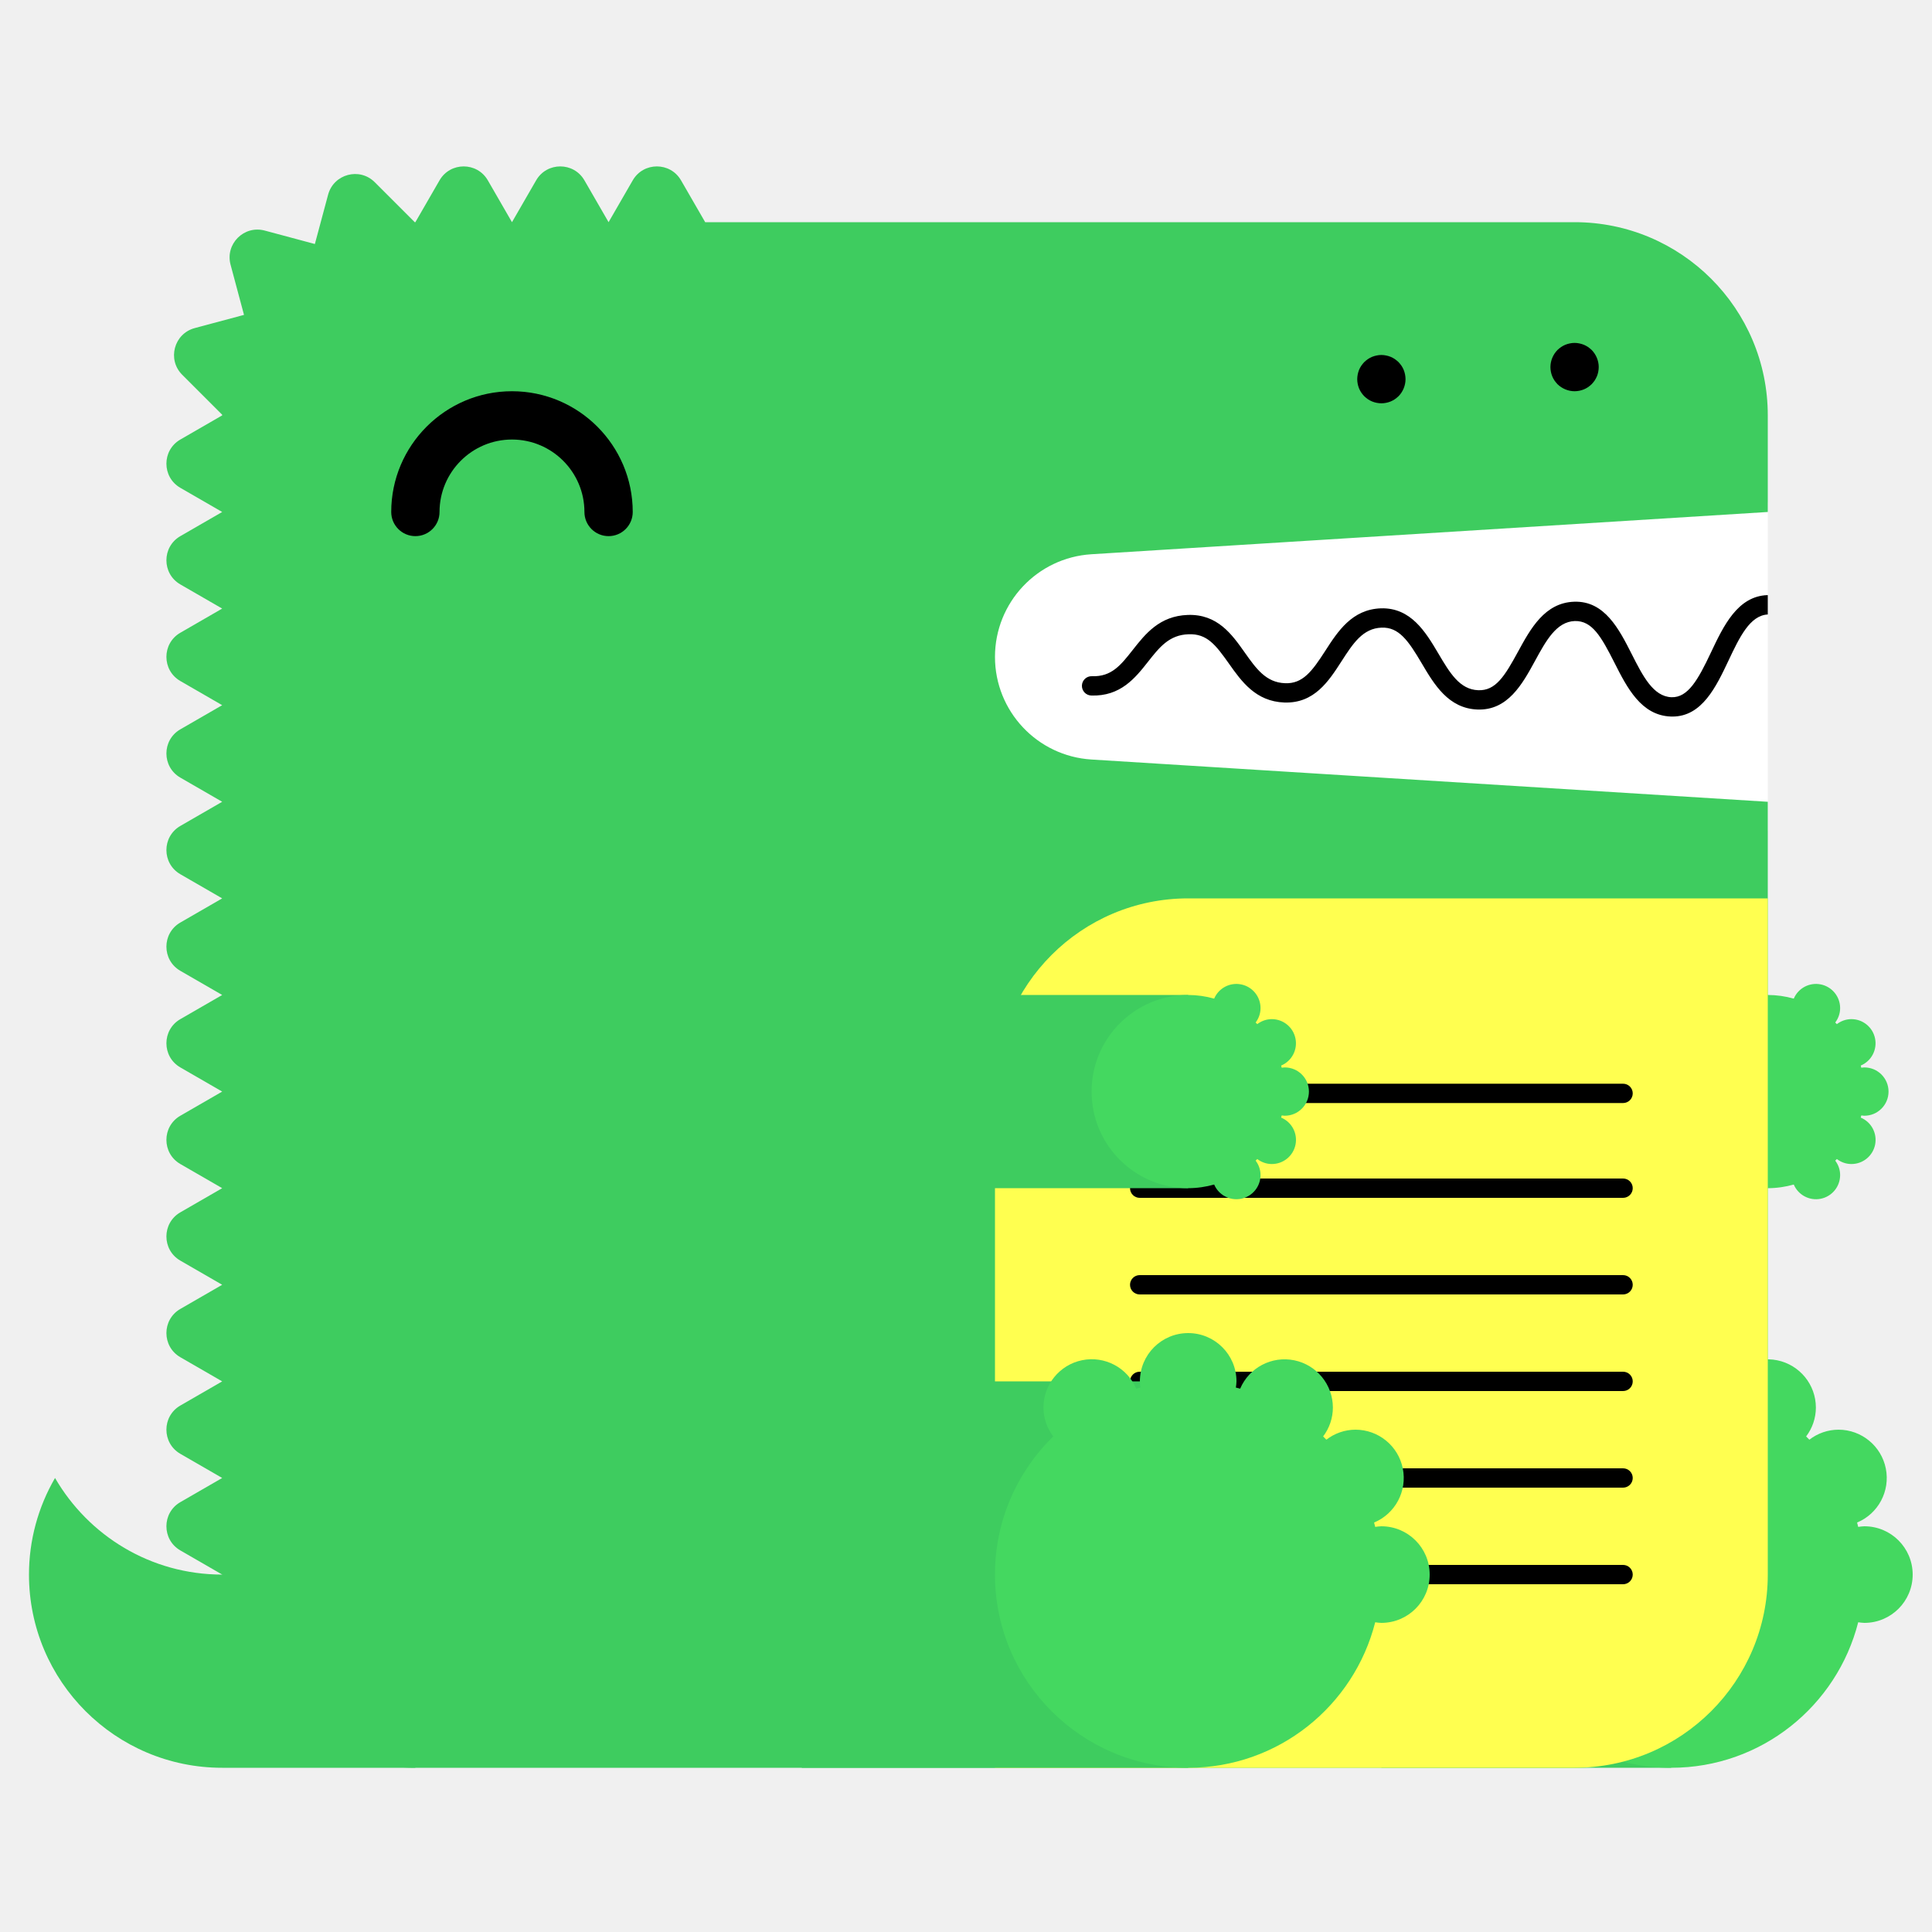
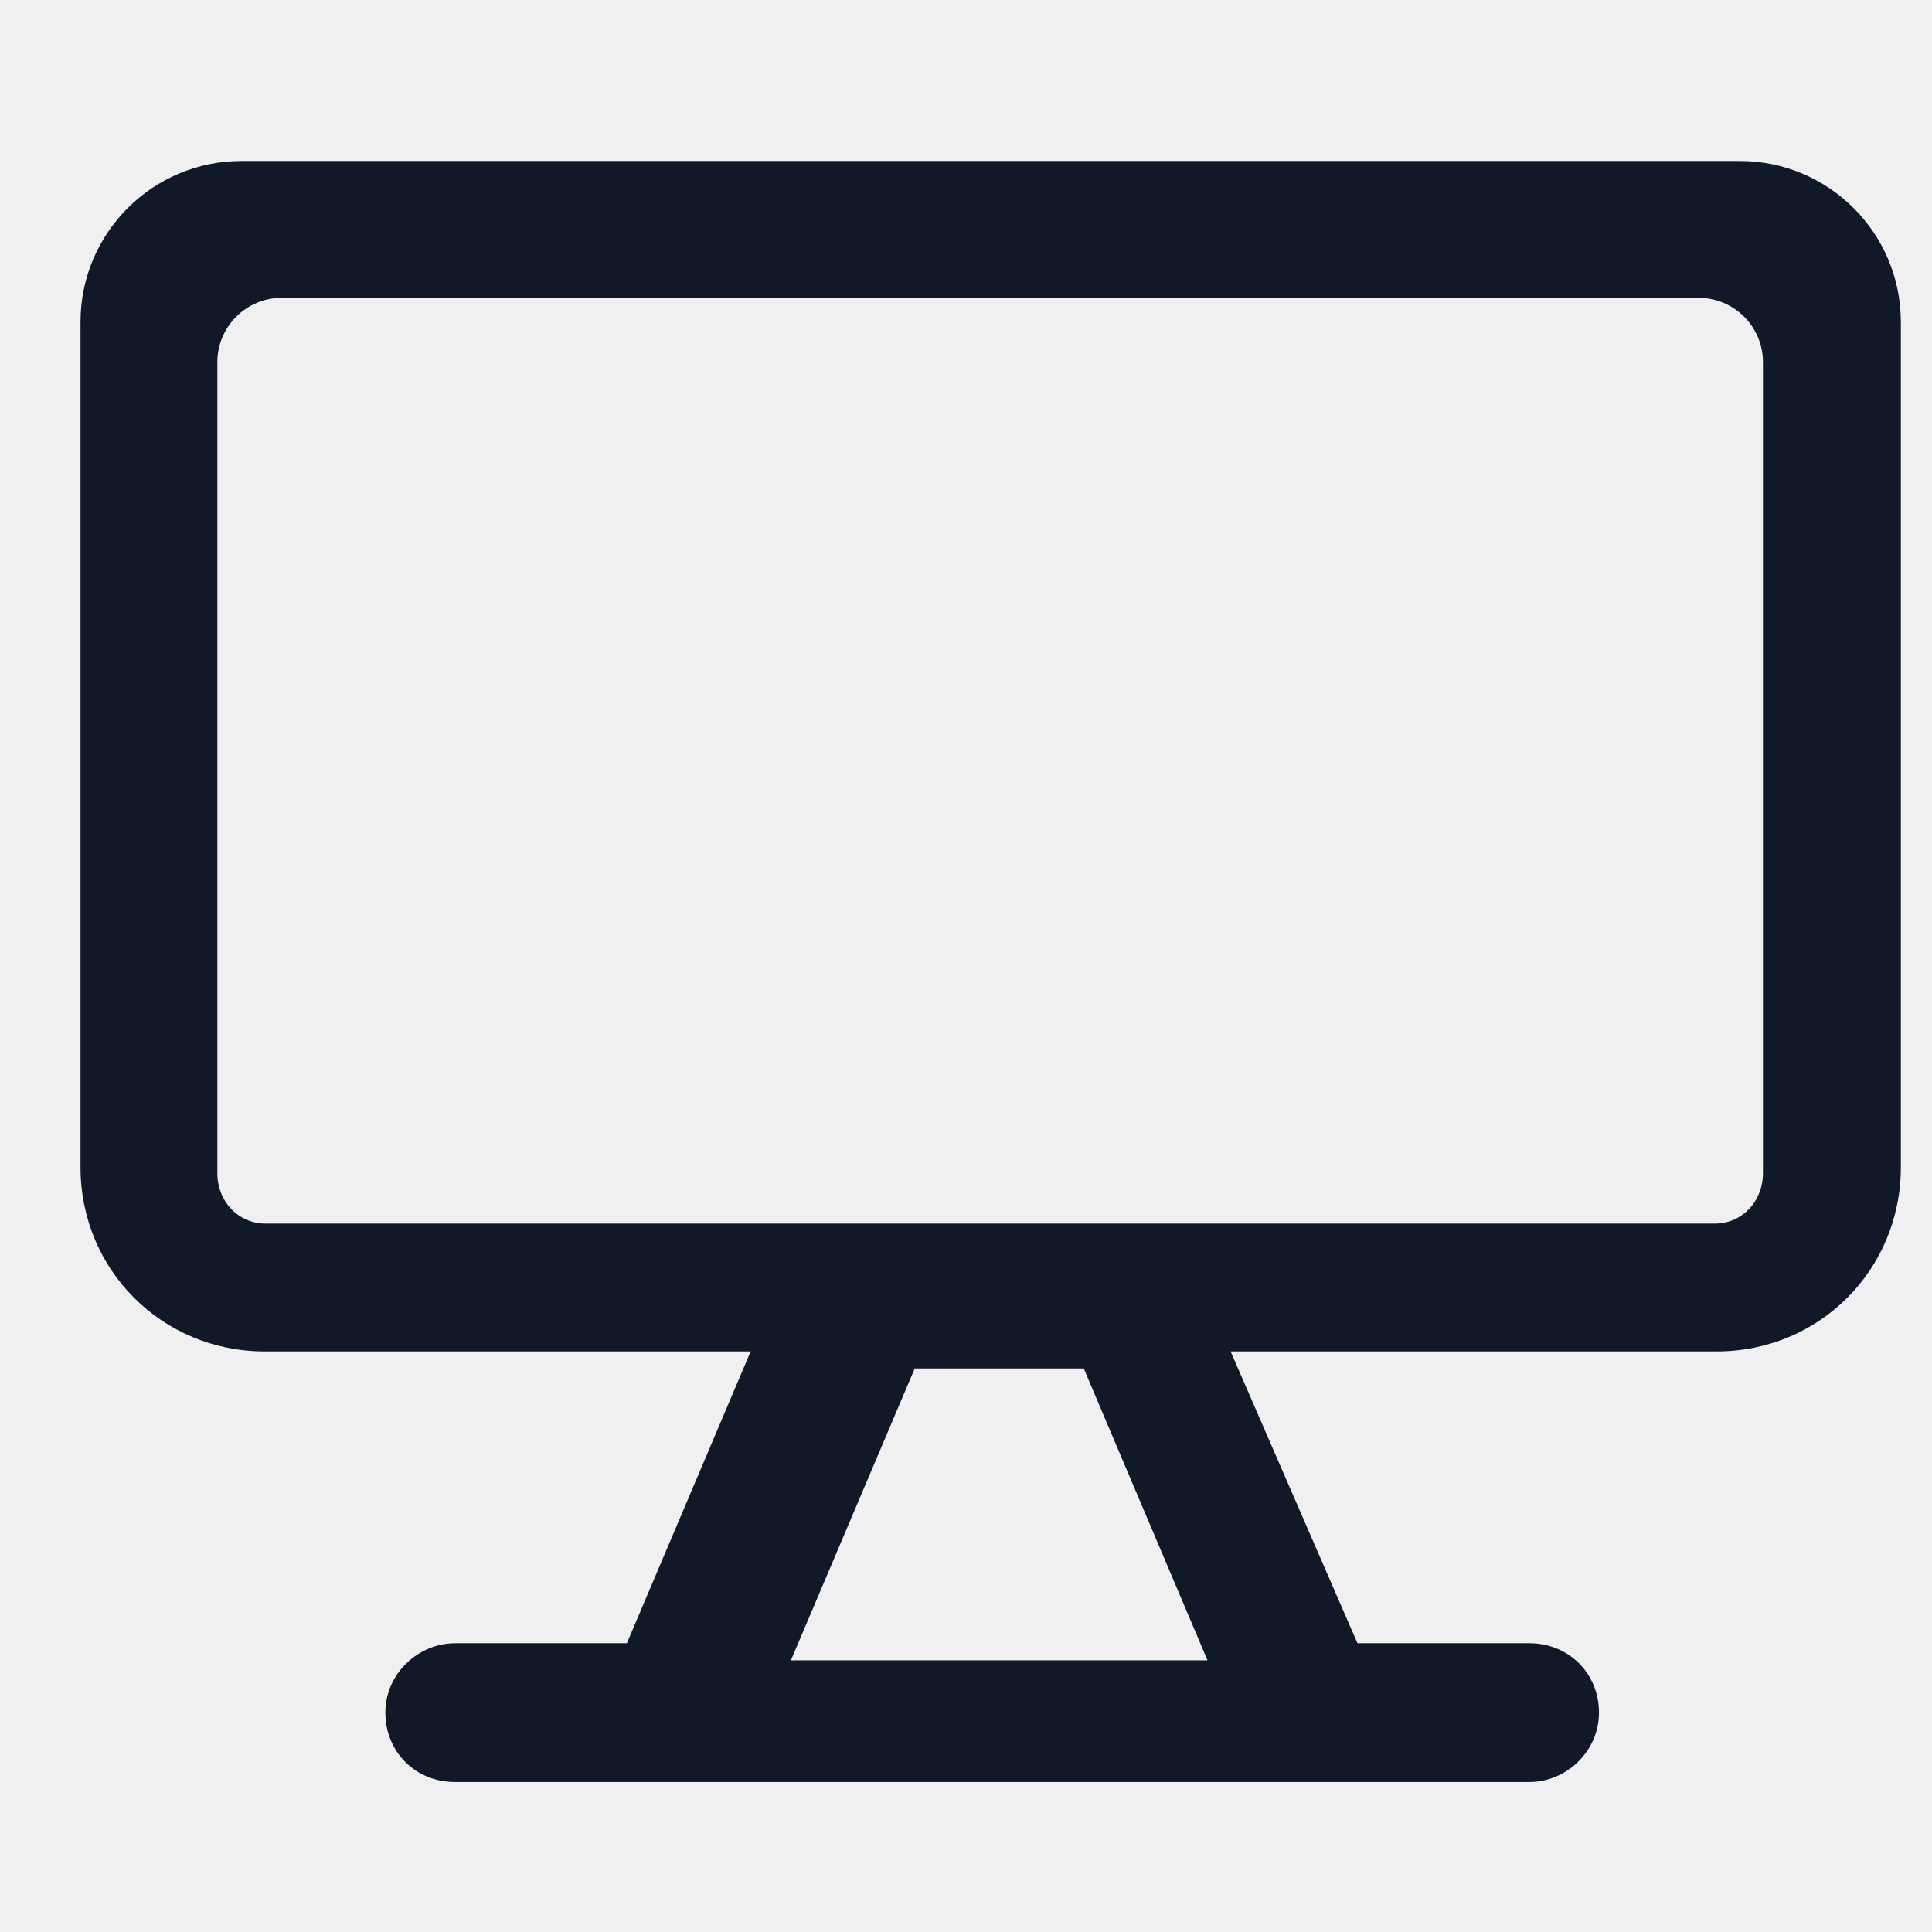
- <svg xmlns="http://www.w3.org/2000/svg" width="200" height="200" viewBox="0 0 200 200">
-   <g fill="none" fill-rule="evenodd">
-     <path fill="#FFF" d="M99 52h84v34H99z" />
-     <path d="M23 163c-7.398 0-13.843-4.027-17.303-10A19.886 19.886 0 0 0 3 163c0 11.046 8.954 20 20 20h20v-20H23z" fill="#3ECC5F" />
-     <path d="M112.98 57.376L183 53V43c0-11.046-8.954-20-20-20H73l-2.5-4.33c-1.112-1.925-3.889-1.925-5 0L63 23l-2.5-4.33c-1.111-1.925-3.889-1.925-5 0L53 23l-2.5-4.33c-1.111-1.925-3.889-1.925-5 0L43 23c-.022 0-.042.003-.065.003l-4.142-4.141c-1.57-1.571-4.252-.853-4.828 1.294l-1.369 5.104-5.192-1.392c-2.148-.575-4.111 1.389-3.535 3.536l1.39 5.193-5.102 1.367c-2.148.576-2.867 3.259-1.296 4.83l4.142 4.142c0 .021-.003.042-.003.064l-4.33 2.5c-1.925 1.111-1.925 3.889 0 5L23 53l-4.33 2.5c-1.925 1.111-1.925 3.889 0 5L23 63l-4.33 2.5c-1.925 1.111-1.925 3.889 0 5L23 73l-4.33 2.5c-1.925 1.111-1.925 3.889 0 5L23 83l-4.33 2.5c-1.925 1.111-1.925 3.889 0 5L23 93l-4.33 2.5c-1.925 1.111-1.925 3.889 0 5L23 103l-4.33 2.5c-1.925 1.111-1.925 3.889 0 5L23 113l-4.33 2.5c-1.925 1.111-1.925 3.889 0 5L23 123l-4.33 2.5c-1.925 1.111-1.925 3.889 0 5L23 133l-4.33 2.5c-1.925 1.111-1.925 3.889 0 5L23 143l-4.33 2.5c-1.925 1.111-1.925 3.889 0 5L23 153l-4.33 2.5c-1.925 1.111-1.925 3.889 0 5L23 163c0 11.046 8.954 20 20 20h120c11.046 0 20-8.954 20-20V83l-70.02-4.376A10.645 10.645 0 0 1 103 68c0-5.621 4.37-10.273 9.98-10.624" fill="#3ECC5F" />
-     <path fill="#3ECC5F" d="M143 183h30v-40h-30z" />
-     <path d="M193 158c-.219 0-.428.037-.639.064-.038-.15-.074-.301-.116-.451A5 5 0 0 0 190.32 148a4.96 4.96 0 0 0-3.016 1.036 26.531 26.531 0 0 0-.335-.336 4.955 4.955 0 0 0 1.011-2.987 5 5 0 0 0-9.599-1.959c-.148-.042-.297-.077-.445-.115.027-.211.064-.42.064-.639a5 5 0 0 0-5-5 5 5 0 0 0-5 5c0 .219.037.428.064.639-.148.038-.297.073-.445.115a4.998 4.998 0 0 0-9.599 1.959c0 1.125.384 2.151 1.011 2.987-3.717 3.632-6.031 8.693-6.031 14.3 0 11.046 8.954 20 20 20 9.339 0 17.16-6.41 19.361-15.064.211.027.42.064.639.064a5 5 0 0 0 5-5 5 5 0 0 0-5-5" fill="#44D860" />
-     <path fill="#3ECC5F" d="M153 123h30v-20h-30z" />
-     <path d="M193 115.5a2.5 2.5 0 1 0 0-5c-.109 0-.214.019-.319.032-.02-.075-.037-.15-.058-.225a2.501 2.501 0 0 0-.963-4.807c-.569 0-1.088.197-1.508.518a6.653 6.653 0 0 0-.168-.168c.314-.417.506-.931.506-1.494a2.5 2.5 0 0 0-4.8-.979A9.987 9.987 0 0 0 183 103c-5.522 0-10 4.478-10 10s4.478 10 10 10c.934 0 1.833-.138 2.69-.377a2.5 2.5 0 0 0 4.8-.979c0-.563-.192-1.077-.506-1.494.057-.055.113-.111.168-.168.42.321.939.518 1.508.518a2.5 2.5 0 0 0 .963-4.807c.021-.074.038-.15.058-.225.105.013.21.032.319.032" fill="#44D860" />
-     <path d="M63 55.5a2.5 2.5 0 0 1-2.5-2.5c0-4.136-3.364-7.5-7.5-7.5s-7.5 3.364-7.5 7.5a2.5 2.5 0 1 1-5 0c0-6.893 5.607-12.5 12.5-12.5S65.5 46.107 65.5 53a2.5 2.5 0 0 1-2.5 2.5" fill="#000" />
-     <path d="M103 183h60c11.046 0 20-8.954 20-20V93h-60c-11.046 0-20 8.954-20 20v70z" fill="#FFFF50" />
-     <path d="M168.02 124h-50.04a1 1 0 1 1 0-2h50.04a1 1 0 1 1 0 2m0 20h-50.04a1 1 0 1 1 0-2h50.04a1 1 0 1 1 0 2m0 20h-50.04a1 1 0 1 1 0-2h50.04a1 1 0 1 1 0 2m0-49.814h-50.04a1 1 0 1 1 0-2h50.04a1 1 0 1 1 0 2m0 19.814h-50.04a1 1 0 1 1 0-2h50.04a1 1 0 1 1 0 2m0 20h-50.04a1 1 0 1 1 0-2h50.04a1 1 0 1 1 0 2M183 61.611c-.012 0-.022-.006-.034-.005-3.09.105-4.552 3.196-5.842 5.923-1.346 2.85-2.387 4.703-4.093 4.647-1.889-.068-2.969-2.202-4.113-4.46-1.314-2.594-2.814-5.536-5.963-5.426-3.046.104-4.513 2.794-5.807 5.167-1.377 2.528-2.314 4.065-4.121 3.994-1.927-.07-2.951-1.805-4.136-3.813-1.321-2.236-2.848-4.75-5.936-4.664-2.994.103-4.465 2.385-5.763 4.4-1.373 2.13-2.335 3.428-4.165 3.351-1.973-.07-2.992-1.51-4.171-3.177-1.324-1.873-2.816-3.993-5.895-3.89-2.928.1-4.399 1.97-5.696 3.618-1.232 1.564-2.194 2.802-4.229 2.724a1 1 0 0 0-.072 2c3.017.101 4.545-1.8 5.872-3.487 1.177-1.496 2.193-2.787 4.193-2.855 1.926-.082 2.829 1.115 4.195 3.045 1.297 1.834 2.769 3.914 5.731 4.021 3.103.104 4.596-2.215 5.918-4.267 1.182-1.834 2.202-3.417 4.15-3.484 1.793-.067 2.769 1.35 4.145 3.681 1.297 2.197 2.766 4.686 5.787 4.796 3.125.108 4.634-2.62 5.949-5.035 1.139-2.088 2.214-4.06 4.119-4.126 1.793-.042 2.728 1.595 4.111 4.33 1.292 2.553 2.757 5.445 5.825 5.556l.169.003c3.064 0 4.518-3.075 5.805-5.794 1.139-2.41 2.217-4.68 4.067-4.773v-2z" fill="#000" />
-     <path fill="#3ECC5F" d="M83 183h40v-40H83z" />
-     <path d="M143 158c-.219 0-.428.037-.639.064-.038-.15-.074-.301-.116-.451A5 5 0 0 0 140.32 148a4.96 4.96 0 0 0-3.016 1.036 26.531 26.531 0 0 0-.335-.336 4.955 4.955 0 0 0 1.011-2.987 5 5 0 0 0-9.599-1.959c-.148-.042-.297-.077-.445-.115.027-.211.064-.42.064-.639a5 5 0 0 0-5-5 5 5 0 0 0-5 5c0 .219.037.428.064.639-.148.038-.297.073-.445.115a4.998 4.998 0 0 0-9.599 1.959c0 1.125.384 2.151 1.011 2.987-3.717 3.632-6.031 8.693-6.031 14.3 0 11.046 8.954 20 20 20 9.339 0 17.16-6.41 19.361-15.064.211.027.42.064.639.064a5 5 0 0 0 5-5 5 5 0 0 0-5-5" fill="#44D860" />
-     <path fill="#3ECC5F" d="M83 123h40v-20H83z" />
-     <path d="M133 115.5a2.5 2.5 0 1 0 0-5c-.109 0-.214.019-.319.032-.02-.075-.037-.15-.058-.225a2.501 2.501 0 0 0-.963-4.807c-.569 0-1.088.197-1.508.518a6.653 6.653 0 0 0-.168-.168c.314-.417.506-.931.506-1.494a2.5 2.5 0 0 0-4.8-.979A9.987 9.987 0 0 0 123 103c-5.522 0-10 4.478-10 10s4.478 10 10 10c.934 0 1.833-.138 2.69-.377a2.5 2.5 0 0 0 4.8-.979c0-.563-.192-1.077-.506-1.494.057-.055.113-.111.168-.168.42.321.939.518 1.508.518a2.5 2.5 0 0 0 .963-4.807c.021-.074.038-.15.058-.225.105.013.21.032.319.032" fill="#44D860" />
-     <path d="M143 41.75c-.16 0-.33-.02-.49-.05a2.52 2.52 0 0 1-.47-.14c-.15-.06-.29-.14-.431-.23-.13-.09-.259-.2-.38-.31-.109-.12-.219-.24-.309-.38s-.17-.28-.231-.43a2.619 2.619 0 0 1-.189-.96c0-.16.02-.33.05-.49.03-.16.08-.31.139-.47.061-.15.141-.29.231-.43.09-.13.2-.26.309-.38.121-.11.25-.22.38-.31.141-.09.281-.17.431-.23.149-.06.31-.11.47-.14.32-.07.65-.07.98 0 .159.03.32.08.47.14.149.06.29.14.43.23.13.09.259.2.38.31.11.12.22.25.31.38.09.14.17.28.23.43.06.16.11.31.14.47.029.16.05.33.05.49 0 .66-.271 1.31-.73 1.77-.121.11-.25.22-.38.31-.14.09-.281.17-.43.23a2.565 2.565 0 0 1-.96.19m20-1.25c-.66 0-1.3-.27-1.771-.73a3.802 3.802 0 0 1-.309-.38c-.09-.14-.17-.28-.231-.43a2.619 2.619 0 0 1-.189-.96c0-.66.27-1.3.729-1.77.121-.11.25-.22.38-.31.141-.09.281-.17.431-.23.149-.06.31-.11.47-.14.32-.07.66-.07.98 0 .159.03.32.08.47.14.149.06.29.14.43.23.13.09.259.2.38.31.459.47.73 1.11.73 1.77 0 .16-.021.33-.05.49-.03.16-.08.32-.14.47-.07.15-.14.29-.23.43-.09.13-.2.26-.31.38-.121.11-.25.22-.38.31-.14.09-.281.17-.43.23a2.565 2.565 0 0 1-.96.19" fill="#000" />
-   </g>
+ <svg xmlns="http://www.w3.org/2000/svg" width="24" height="24" viewBox="0 0 24 24" fill="none">
+   <path fill-rule="evenodd" clip-rule="evenodd" d="M1 14.5V4C1 2.895 1.895 2 3 2H21.613C22.717 2 23.613 2.895 23.613 3.999V14.5C23.613 15.775 22.6 16.788 21.325 16.788H15.287L16.863 20.413H19C19.488 20.413 19.863 20.788 19.863 21.275C19.863 21.762 19.45 22.137 19 22.137H5.65C5.162 22.137 4.787 21.762 4.787 21.275C4.787 20.788 5.2 20.413 5.65 20.413H7.787L9.325 16.788H3.288C2.013 16.788 1 15.775 1 14.5ZM21.9 14.573V4.499C21.9 4.057 21.542 3.7 21.1 3.7H3.5C3.058 3.7 2.7 4.058 2.7 4.5V14.573C2.7 14.926 2.961 15.2 3.298 15.2H21.302C21.639 15.2 21.9 14.926 21.9 14.573ZM9.825 20.625H15L13.463 17H11.363L9.825 20.625Z" fill="#111928" />
</svg>
